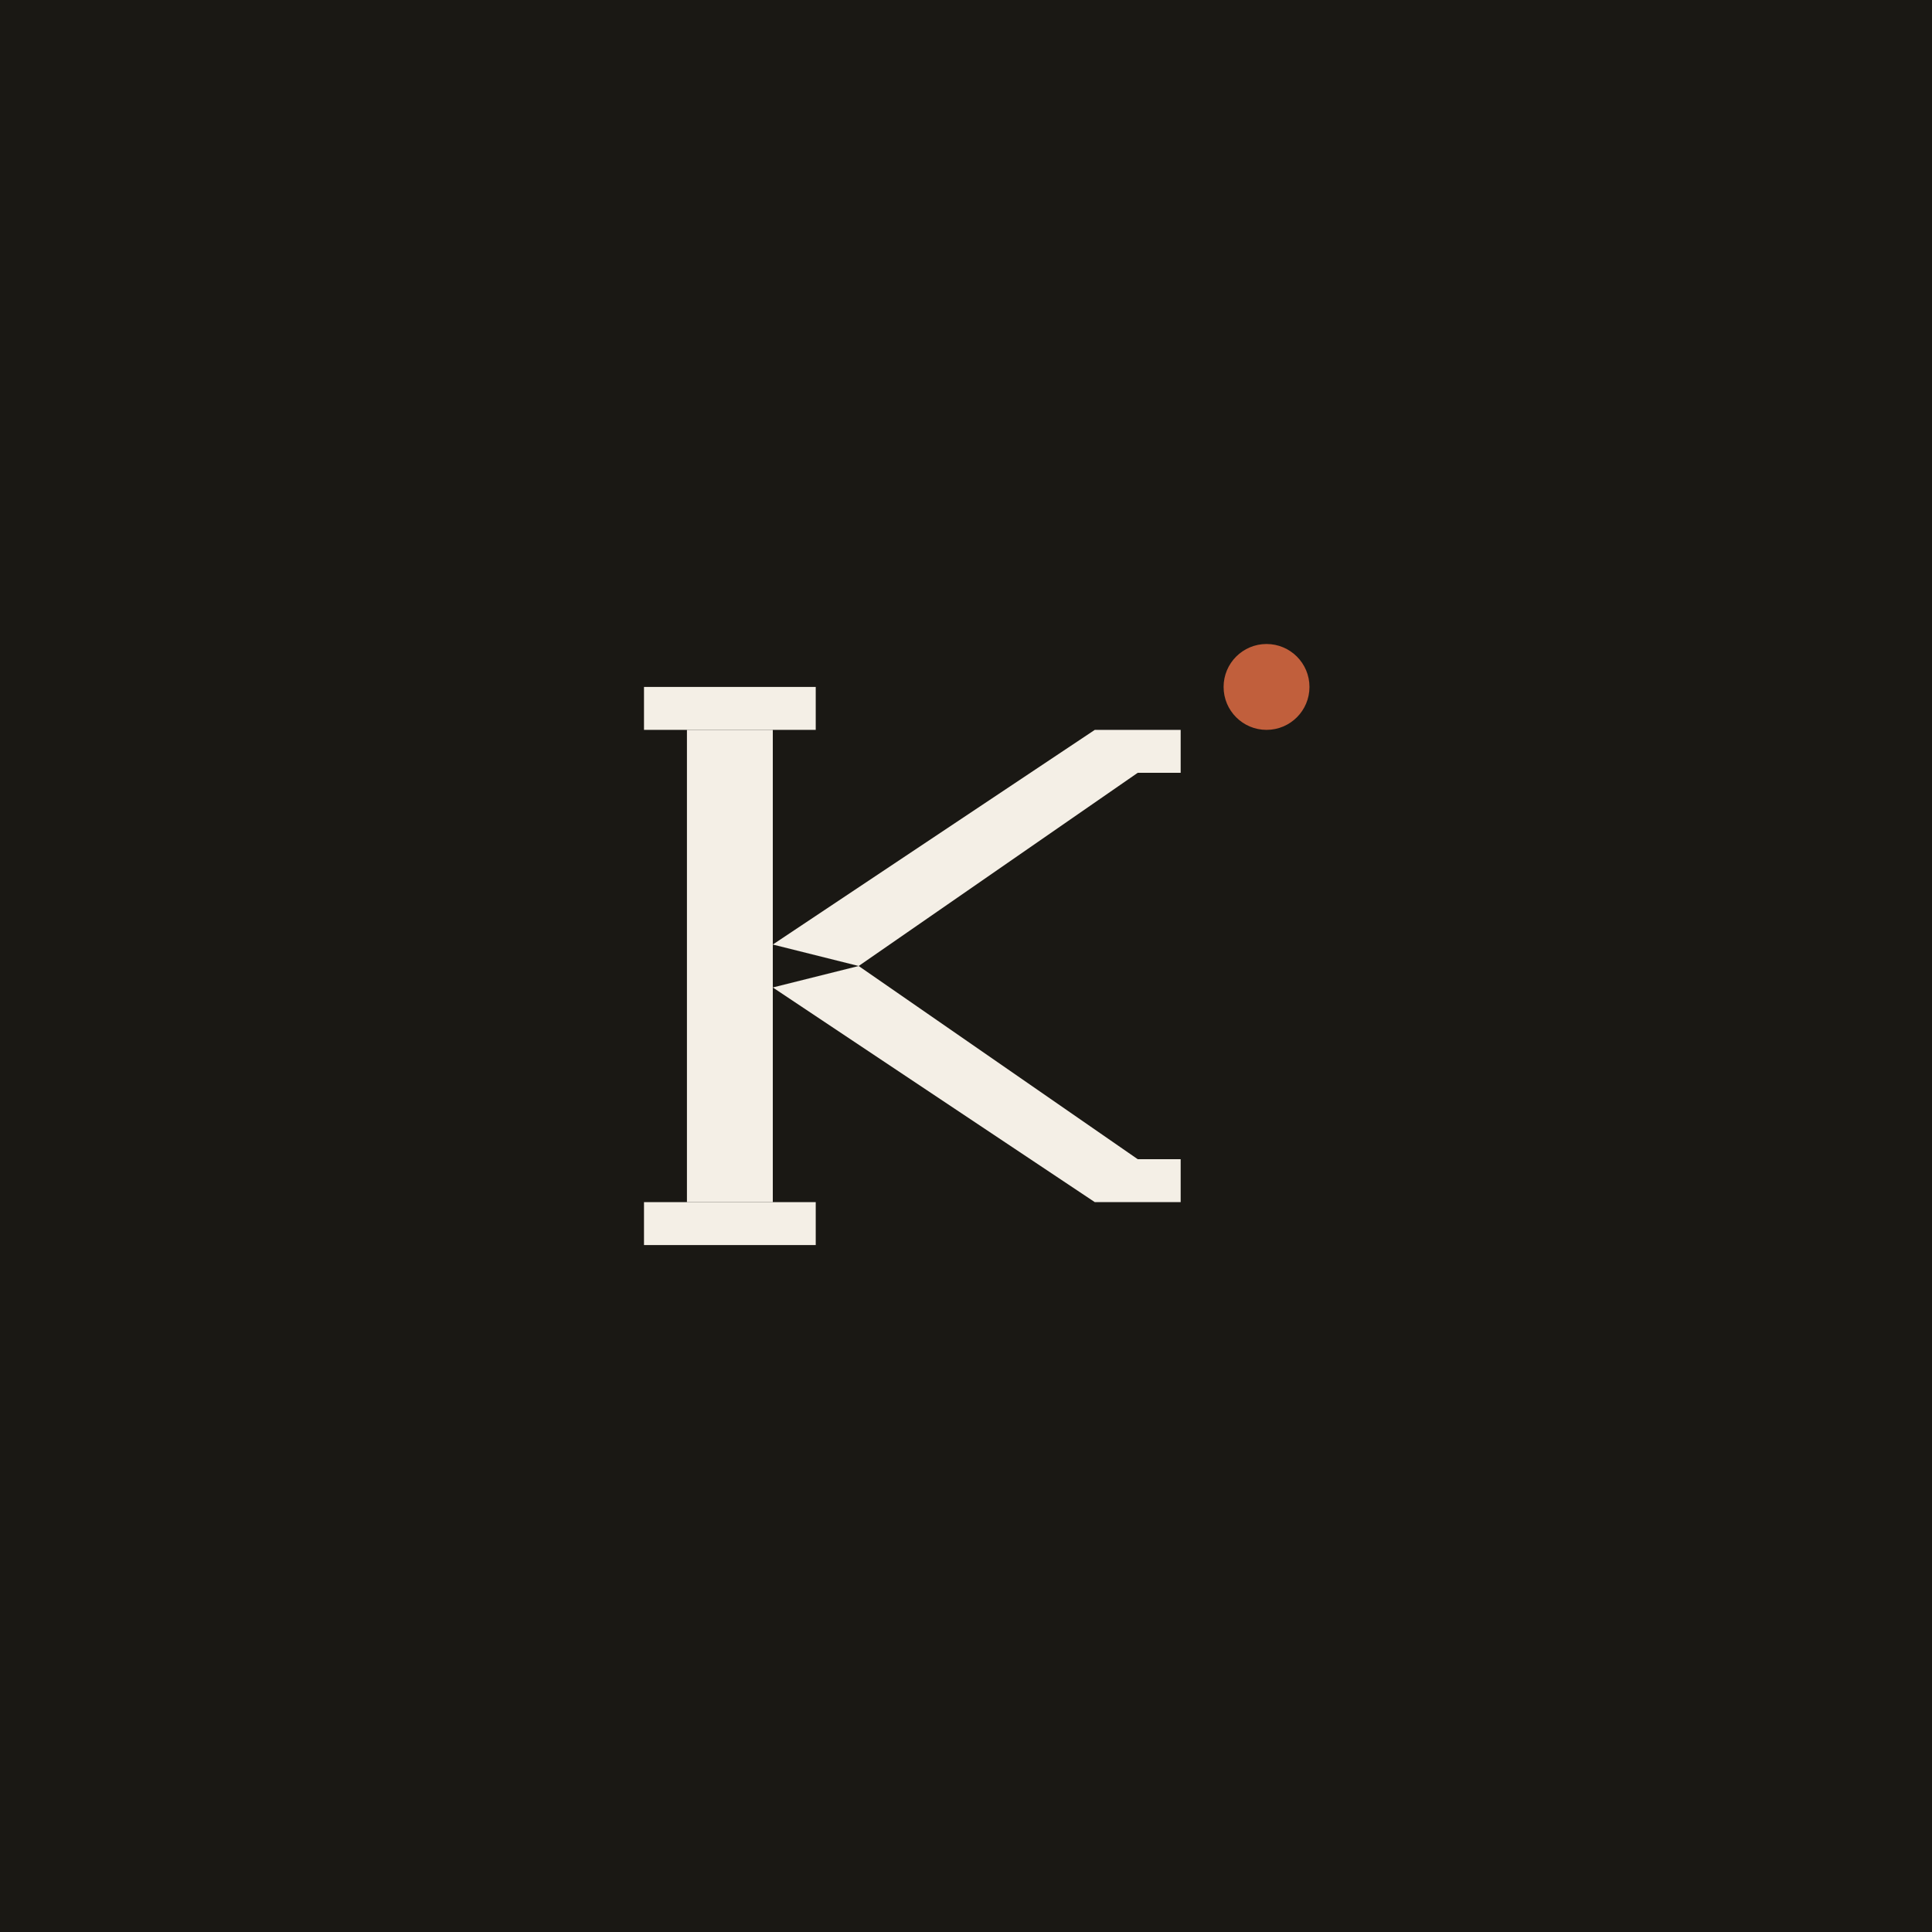
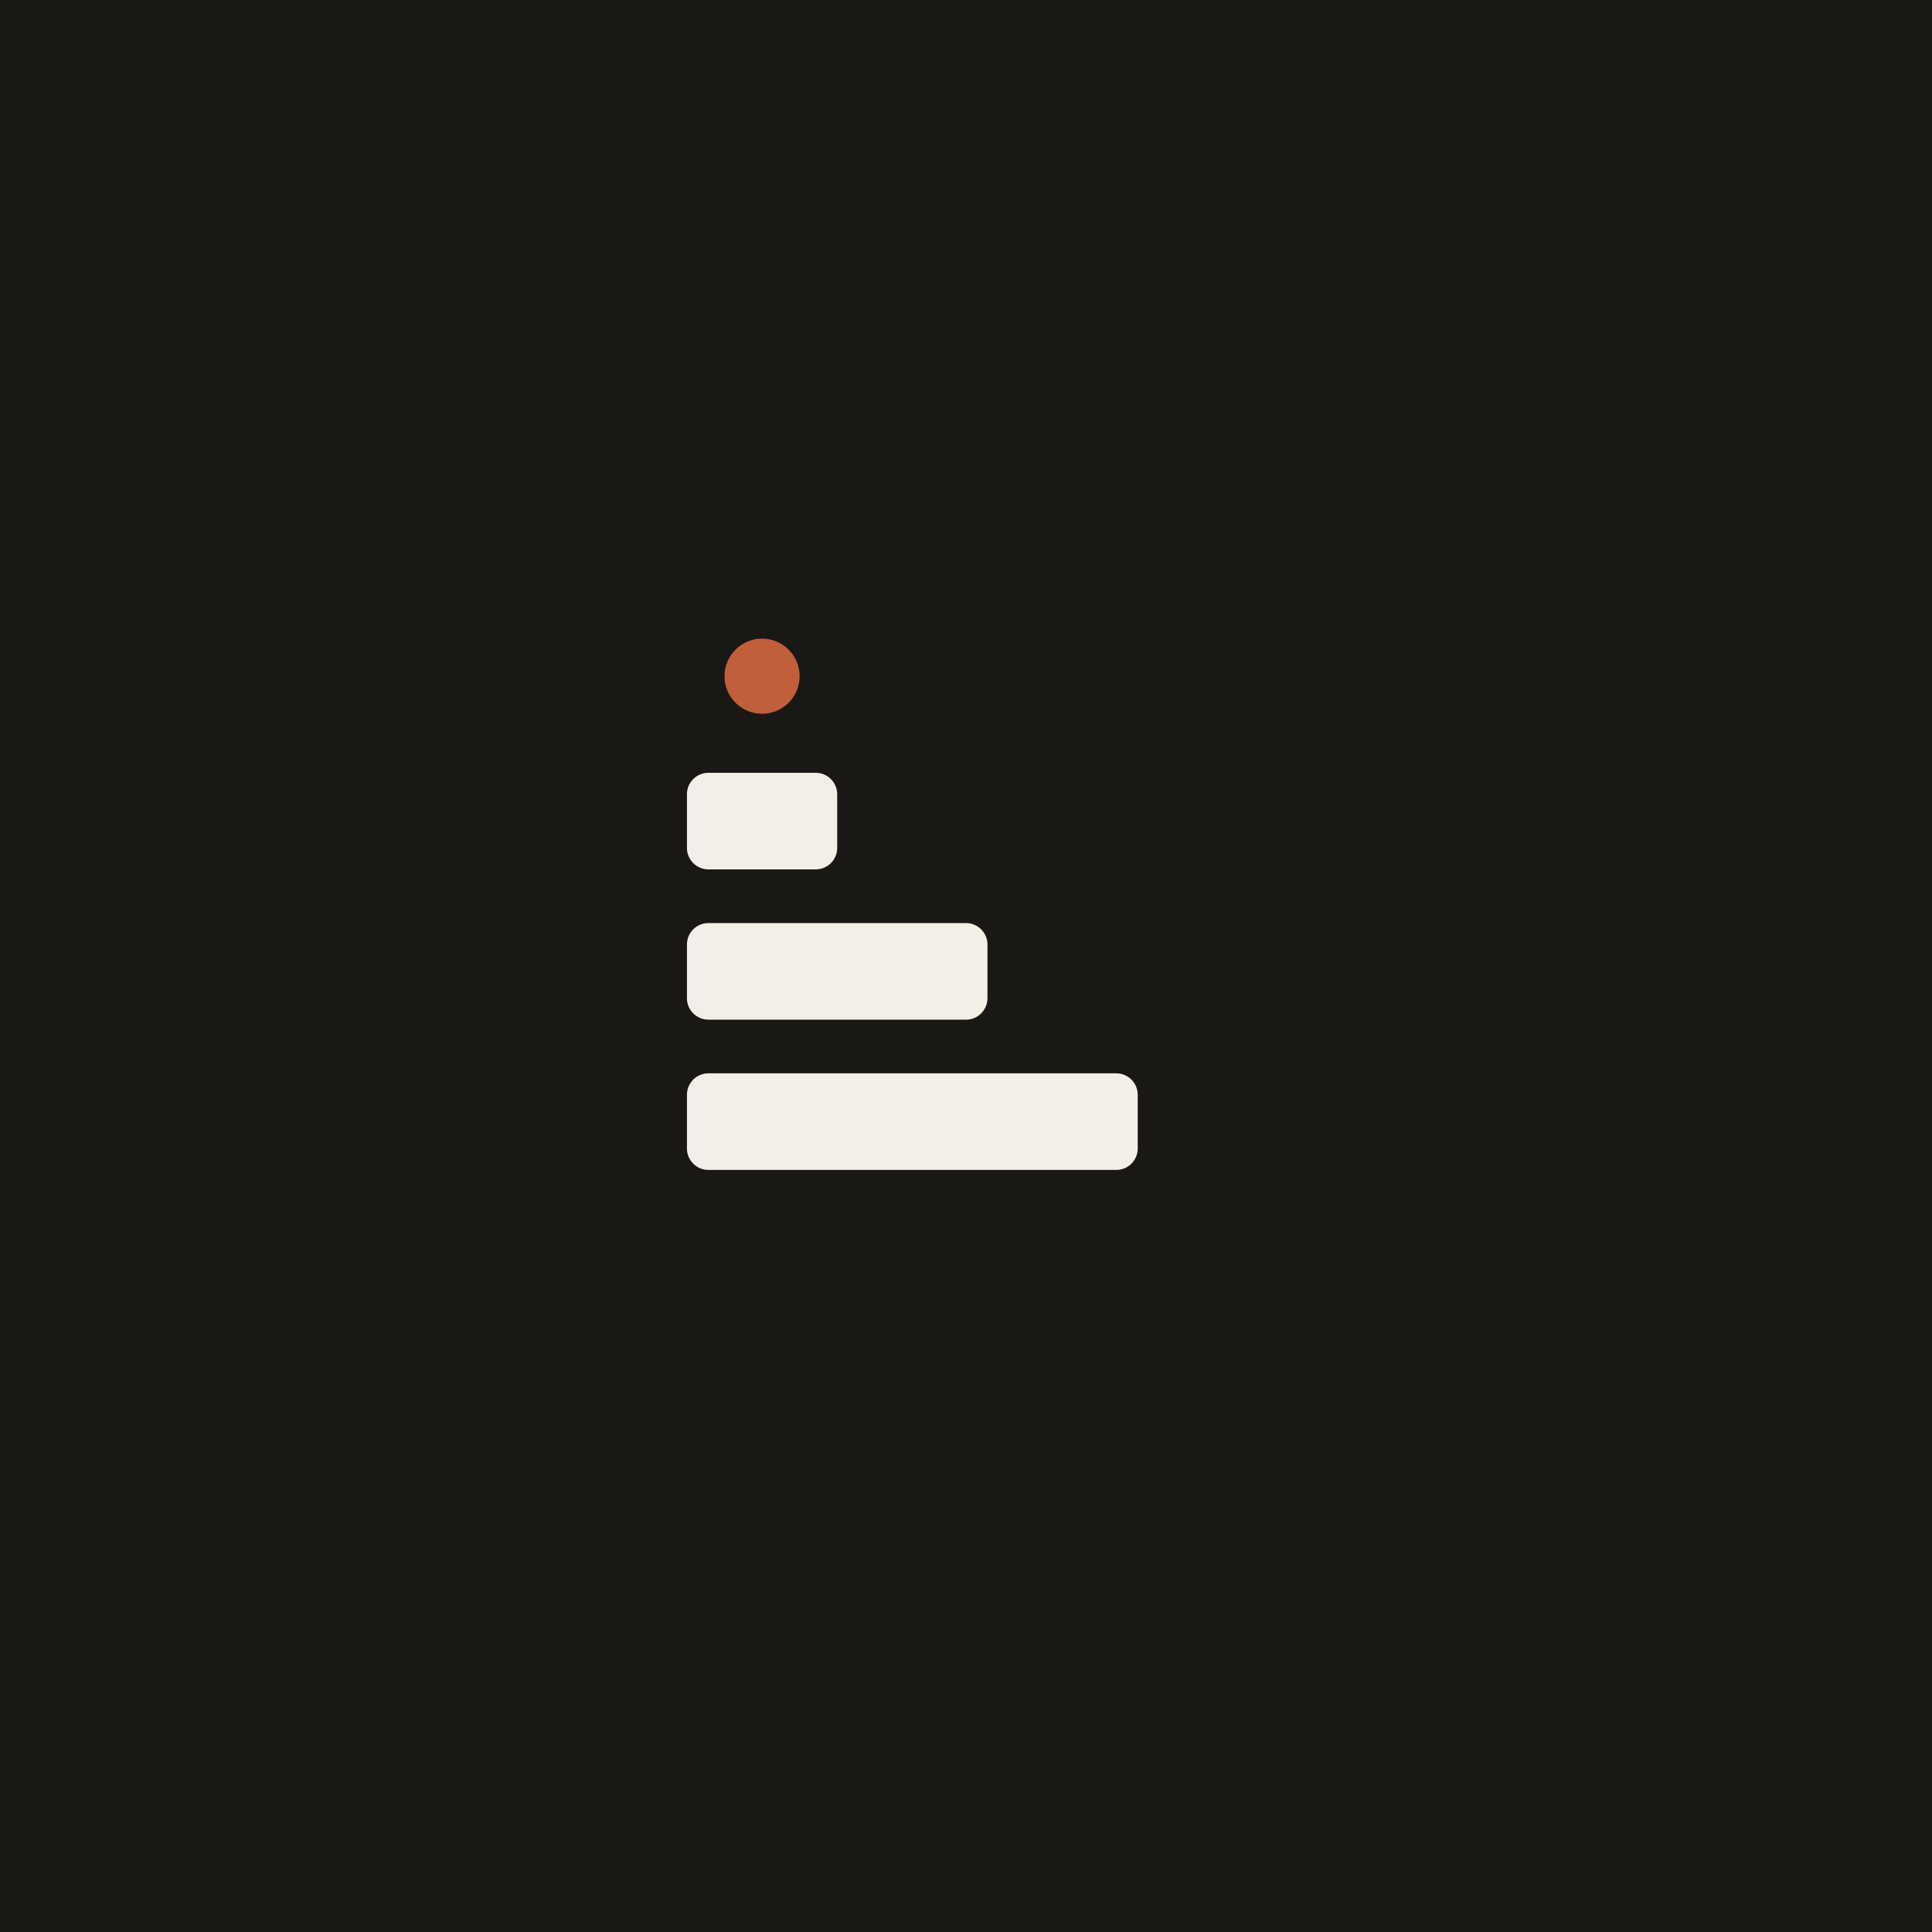
<svg xmlns="http://www.w3.org/2000/svg" width="180" height="180" viewBox="0 0 180 180">
  <rect width="180" height="180" fill="#1A1814" />
-   <g transform="translate(50 50) scale(1)">
-     <rect x="14" y="18" width="8" height="44" fill="#F4EFE6" />
-     <rect x="10" y="14" width="16" height="4" fill="#F4EFE6" />
-     <rect x="10" y="62" width="16" height="4" fill="#F4EFE6" />
-     <path d="M22 38 L52 18 L60 18 L60 22 L56 22 L30 40 Z" fill="#F4EFE6" />
-     <path d="M22 42 L52 62 L60 62 L60 58 L56 58 L30 40 Z" fill="#F4EFE6" />
-     <circle cx="68" cy="14" r="4" fill="#C15F3C" />
+   <g transform="translate(50 50)">
+     <rect x="14" y="22" width="14" height="9" rx="2" fill="#F4EFE6" />
+     <rect x="14" y="36" width="28" height="9" rx="2" fill="#F4EFE6" />
+     <rect x="14" y="50" width="42" height="9" rx="2" fill="#F4EFE6" />
+     <circle cx="21" cy="13" r="3.5" fill="#C15F3C" />
  </g>
</svg>
